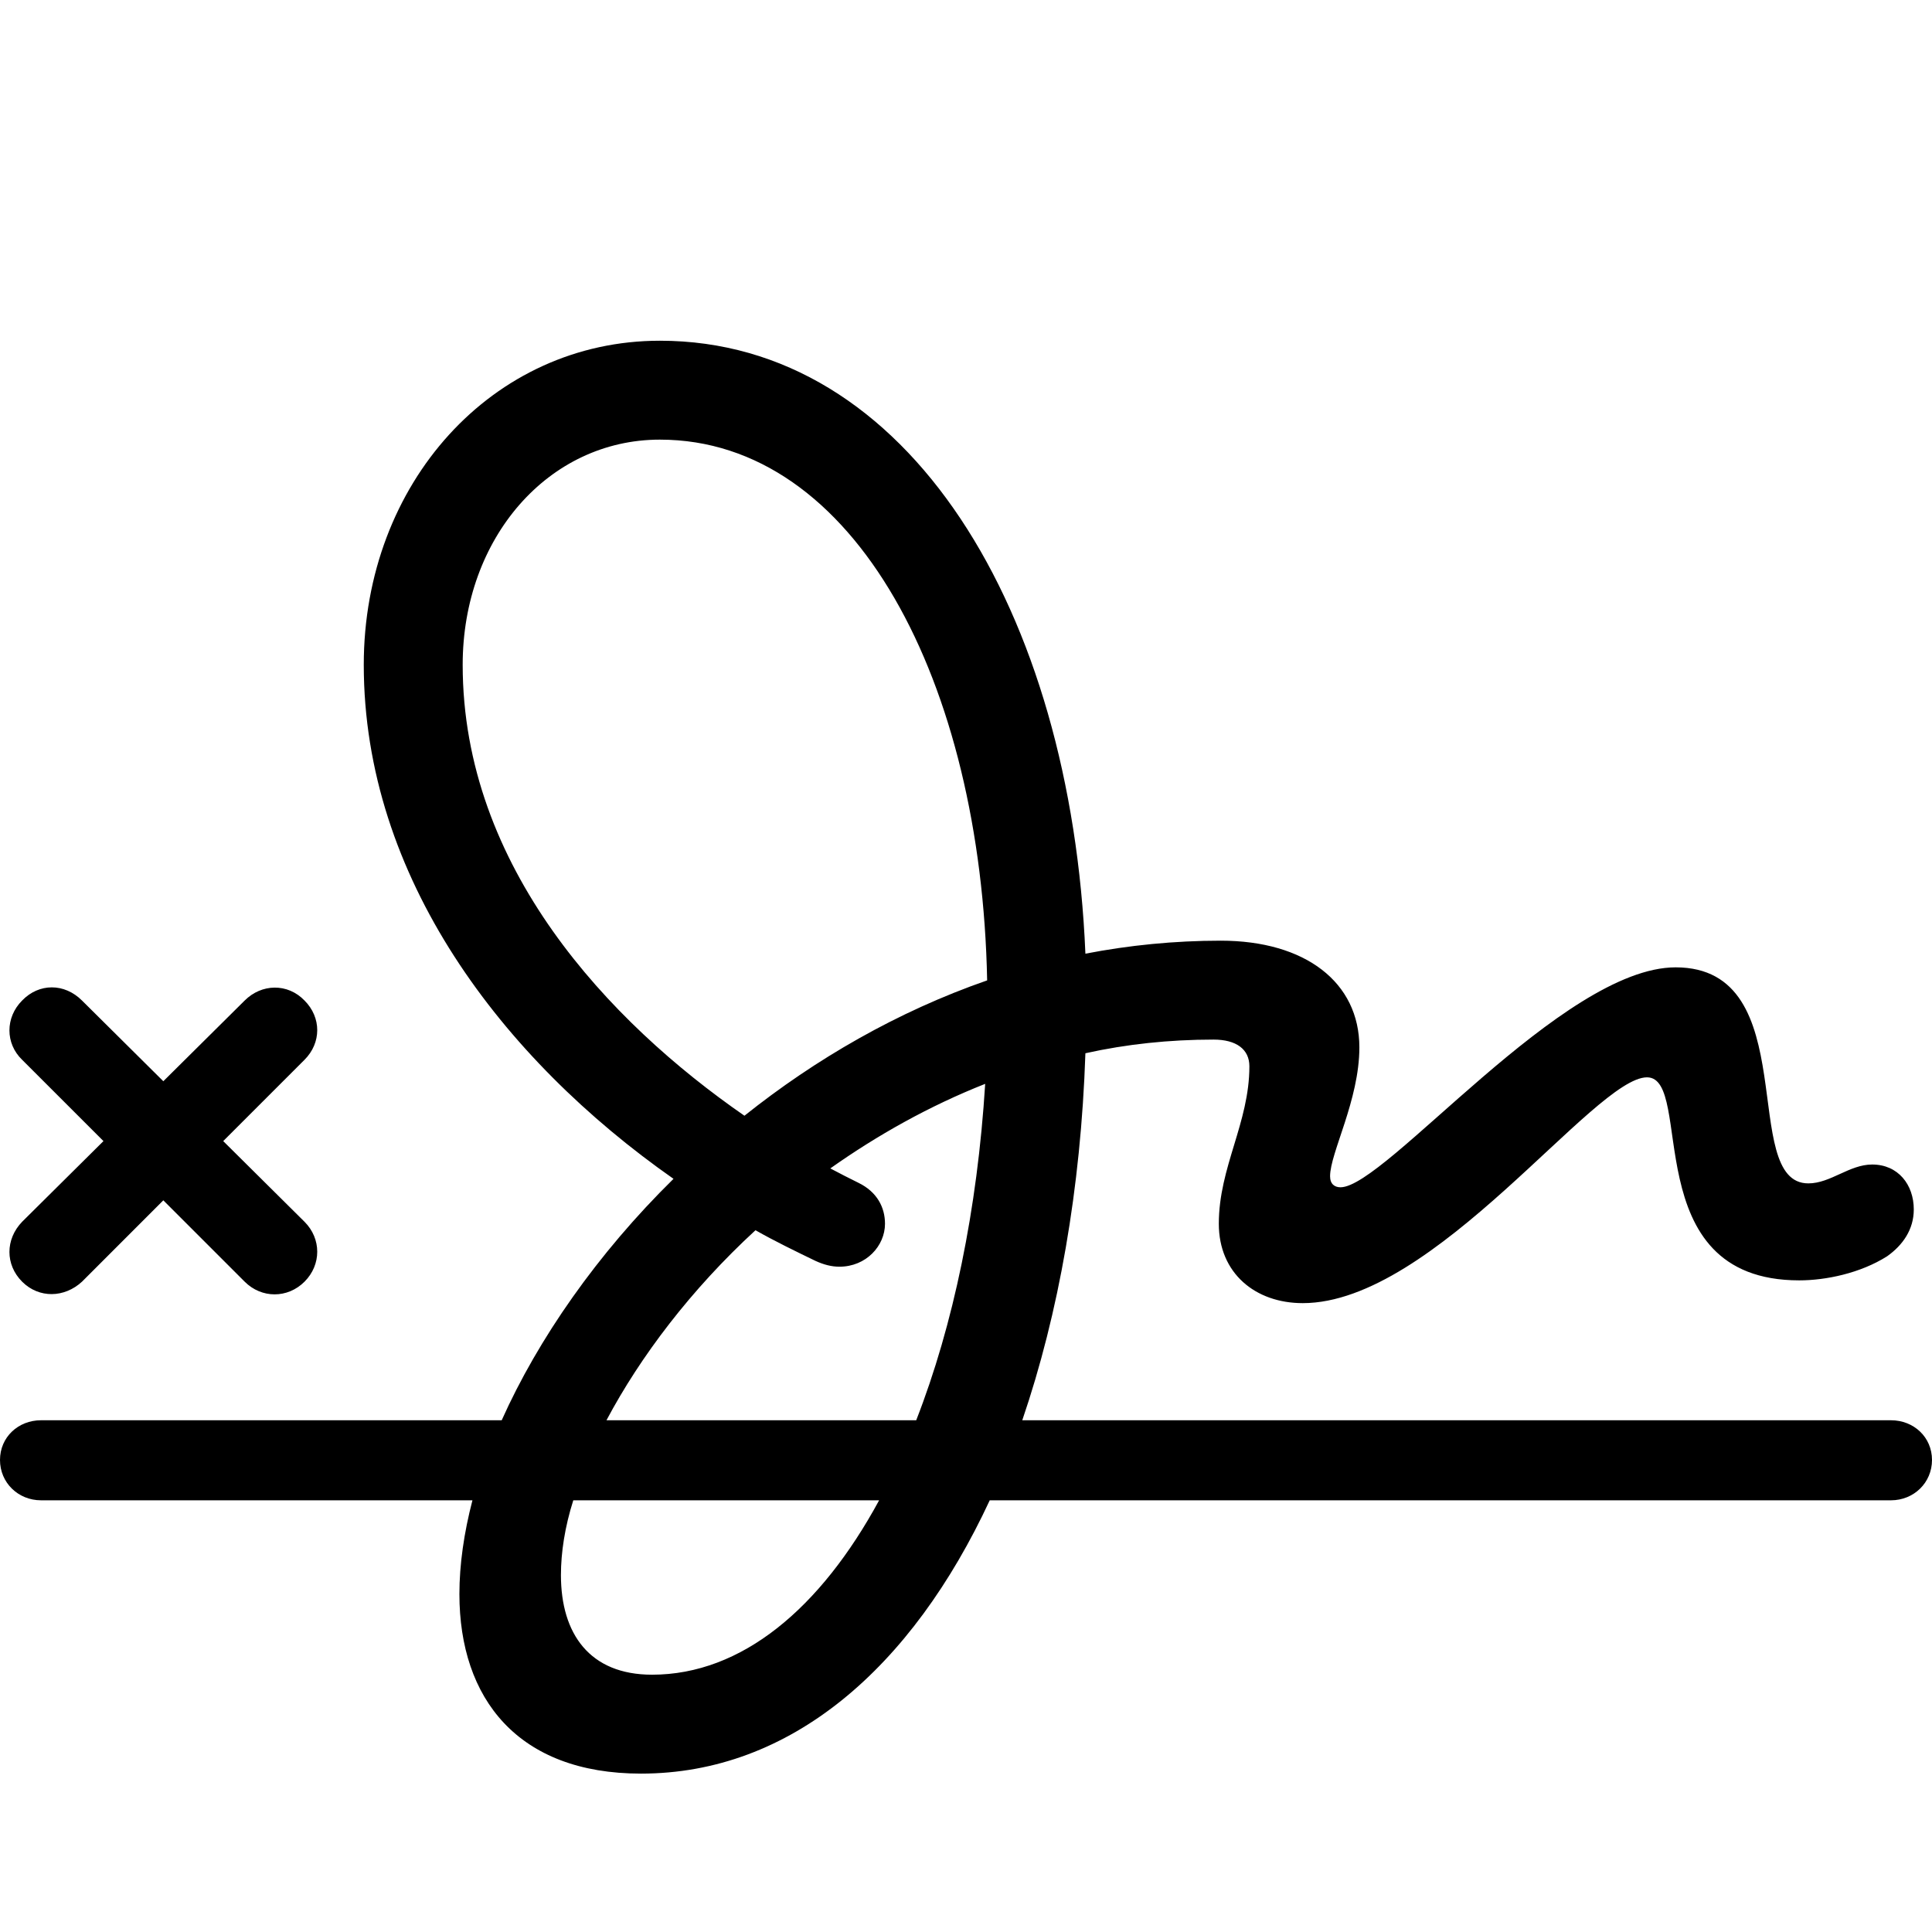
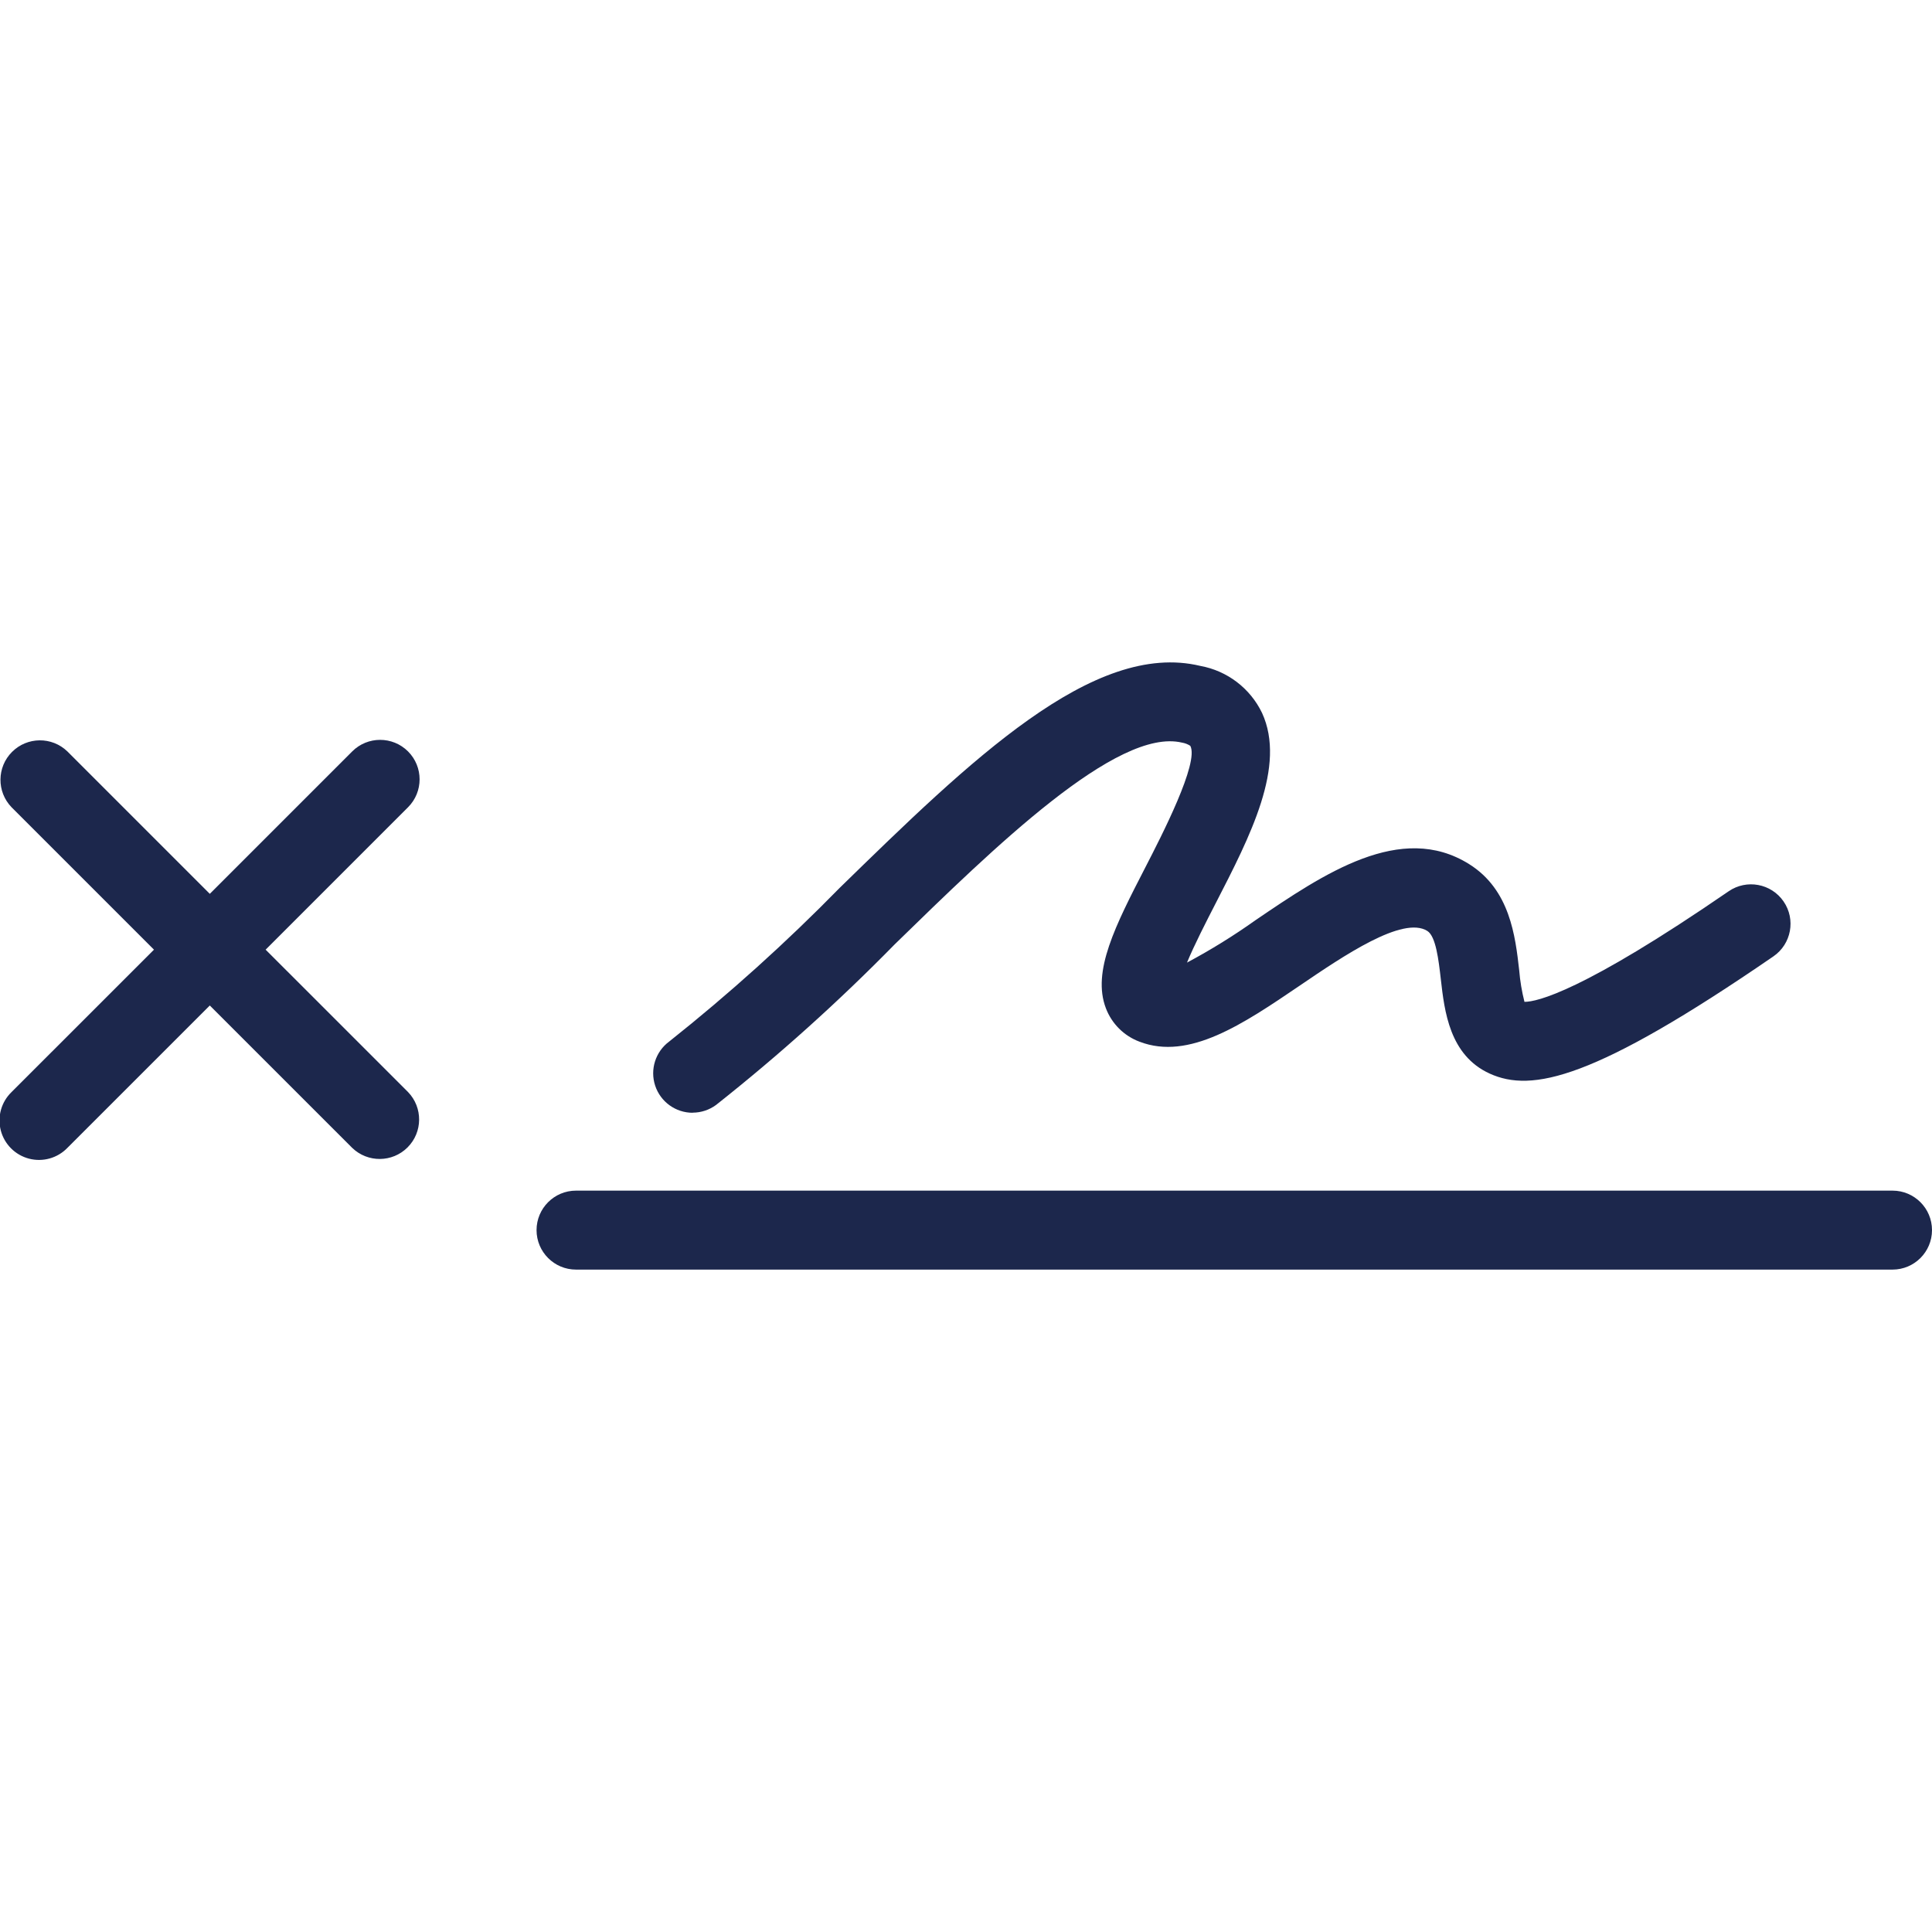
- <svg xmlns="http://www.w3.org/2000/svg" fill="#000000" width="50px" height="50px" viewBox="0 0 56 56">
-   <path d="M 1.188 43.487 L 13.694 43.487 C 13.448 44.43 13.316 45.354 13.316 46.203 C 13.316 49.24 15.014 51.409 18.579 51.409 C 22.917 51.409 26.425 48.353 28.688 43.487 L 54.812 43.487 C 55.472 43.487 56 42.978 56 42.318 C 56 41.657 55.472 41.167 54.812 41.167 L 29.631 41.167 C 30.688 38.074 31.329 34.452 31.461 30.529 C 32.649 30.265 33.894 30.133 35.177 30.133 C 35.837 30.133 36.214 30.416 36.214 30.906 C 36.214 32.547 35.328 33.83 35.328 35.471 C 35.328 36.904 36.384 37.772 37.761 37.772 C 41.59 37.772 46.211 31.227 47.739 31.227 C 49.134 31.227 47.399 37.112 52.152 37.112 C 52.926 37.112 53.925 36.904 54.699 36.414 C 55.151 36.093 55.472 35.641 55.472 35.056 C 55.472 34.339 55.019 33.754 54.265 33.754 C 53.605 33.754 53.058 34.301 52.416 34.301 C 50.379 34.301 52.322 28.039 48.569 28.039 C 45.287 28.039 40.156 34.414 38.855 34.414 C 38.685 34.414 38.553 34.32 38.553 34.094 C 38.553 33.415 39.402 31.887 39.402 30.359 C 39.402 28.473 37.836 27.266 35.384 27.266 C 34.045 27.266 32.725 27.398 31.461 27.643 C 31.046 17.703 26.331 9.876 19.126 9.876 C 14.278 9.876 10.544 14.006 10.544 19.269 C 10.544 25.418 14.542 30.68 19.522 34.169 C 17.315 36.338 15.598 38.809 14.542 41.167 L 1.188 41.167 C .528 41.167 0 41.657 0 42.318 C 0 42.978 .528 43.487 1.188 43.487 Z M 13.411 19.269 C 13.411 15.591 15.9 12.743 19.126 12.743 C 24.784 12.743 28.443 19.778 28.613 28.417 C 26.01 29.322 23.634 30.699 21.578 32.34 C 17.654 29.624 13.411 25.135 13.411 19.269 Z M .641 37.15 C 1.132 37.64 1.867 37.621 2.377 37.15 L 4.734 34.792 L 7.092 37.15 C 7.582 37.64 8.337 37.64 8.827 37.15 C 9.318 36.659 9.318 35.905 8.827 35.414 L 6.47 33.075 L 8.827 30.718 C 9.318 30.227 9.318 29.492 8.827 29.001 C 8.337 28.492 7.582 28.511 7.092 29.001 L 4.734 31.34 L 2.377 29.001 C 1.867 28.492 1.132 28.492 .641 29.001 C .151 29.492 .151 30.246 .641 30.718 L 2.999 33.075 L .641 35.414 C .151 35.923 .151 36.659 .641 37.15 Z M 23.634 36.546 C 23.879 36.659 24.105 36.716 24.331 36.716 C 25.105 36.716 25.652 36.112 25.652 35.471 C 25.652 34.999 25.425 34.547 24.878 34.282 C 24.614 34.151 24.35 34.018 24.067 33.867 C 25.425 32.906 26.934 32.057 28.556 31.416 C 28.33 35.056 27.632 38.413 26.557 41.167 L 17.579 41.167 C 18.56 39.319 20.031 37.376 21.898 35.659 C 22.464 35.98 23.049 36.263 23.634 36.546 Z M 16.259 45.656 C 16.259 44.996 16.372 44.26 16.617 43.487 L 25.482 43.487 C 23.784 46.618 21.502 48.542 18.899 48.542 C 17.089 48.542 16.259 47.354 16.259 45.656 Z" />
+ <svg xmlns="http://www.w3.org/2000/svg" width="800px" height="800px" viewBox="0 -25.16 73.395 73.395" fill="#1C274C">
+   <g id="SVGRepo_bgCarrier" stroke-width="0" />
+   <g id="SVGRepo_tracerCarrier" stroke-linecap="round" stroke-linejoin="round" />
+   <g id="SVGRepo_iconCarrier">
+     <g id="Group_35" data-name="Group 35" transform="translate(-260.487 -410.384)">
+       <path id="Path_11" data-name="Path 11" d="M332.382,430.455H282.37a1.5,1.5,0,0,0,0,3h50.012a1.5,1.5,0,0,0,0-3Z" fill="#1C274C" />
+       <path id="Path_12" data-name="Path 12" d="M275.988,413.77a1.5,1.5,0,0,0-2.121,0l-5.41,5.41-5.41-5.41a1.5,1.5,0,0,0-2.121,2.121l5.41,5.41-5.41,5.409a1.5,1.5,0,1,0,2.121,2.121l5.41-5.409,5.41,5.409a1.5,1.5,0,0,0,2.121-2.121l-5.41-5.409,5.41-5.41A1.5,1.5,0,0,0,275.988,413.77Z" fill="#1C274C" />
+       <path id="Path_13" data-name="Path 13" d="M286.8,427.493a1.5,1.5,0,0,0,.891-.294,72.231,72.231,0,0,0,6.785-6.1c3.769-3.675,8.456-8.253,10.916-7.663a.823.823,0,0,1,.313.121c.346.632-1.092,3.423-1.706,4.615-1.137,2.209-2.036,3.954-1.5,5.355a2.183,2.183,0,0,0,1.277,1.27c1.881.723,3.928-.664,6.094-2.135,1.65-1.122,3.908-2.659,4.84-2.072.326.205.429,1.106.512,1.829.139,1.222.33,2.894,1.858,3.59,1.6.727,3.956.236,10.777-4.453a1.5,1.5,0,0,0-1.7-2.473c-5.558,3.822-7.289,4.2-7.751,4.2H318.4a7.233,7.233,0,0,1-.2-1.2c-.147-1.292-.348-3.059-1.9-4.031-2.593-1.627-5.529.37-8.12,2.131a23.815,23.815,0,0,1-2.6,1.609c.279-.676.74-1.572,1.085-2.244,1.323-2.569,2.692-5.226,1.766-7.24a3.244,3.244,0,0,0-2.346-1.787c-4.059-.976-8.745,3.6-13.7,8.433a70.035,70.035,0,0,1-6.476,5.837,1.5,1.5,0,0,0,.894,2.706Z" fill="#1C274C" />
+     </g>
+   </g>
</svg>
